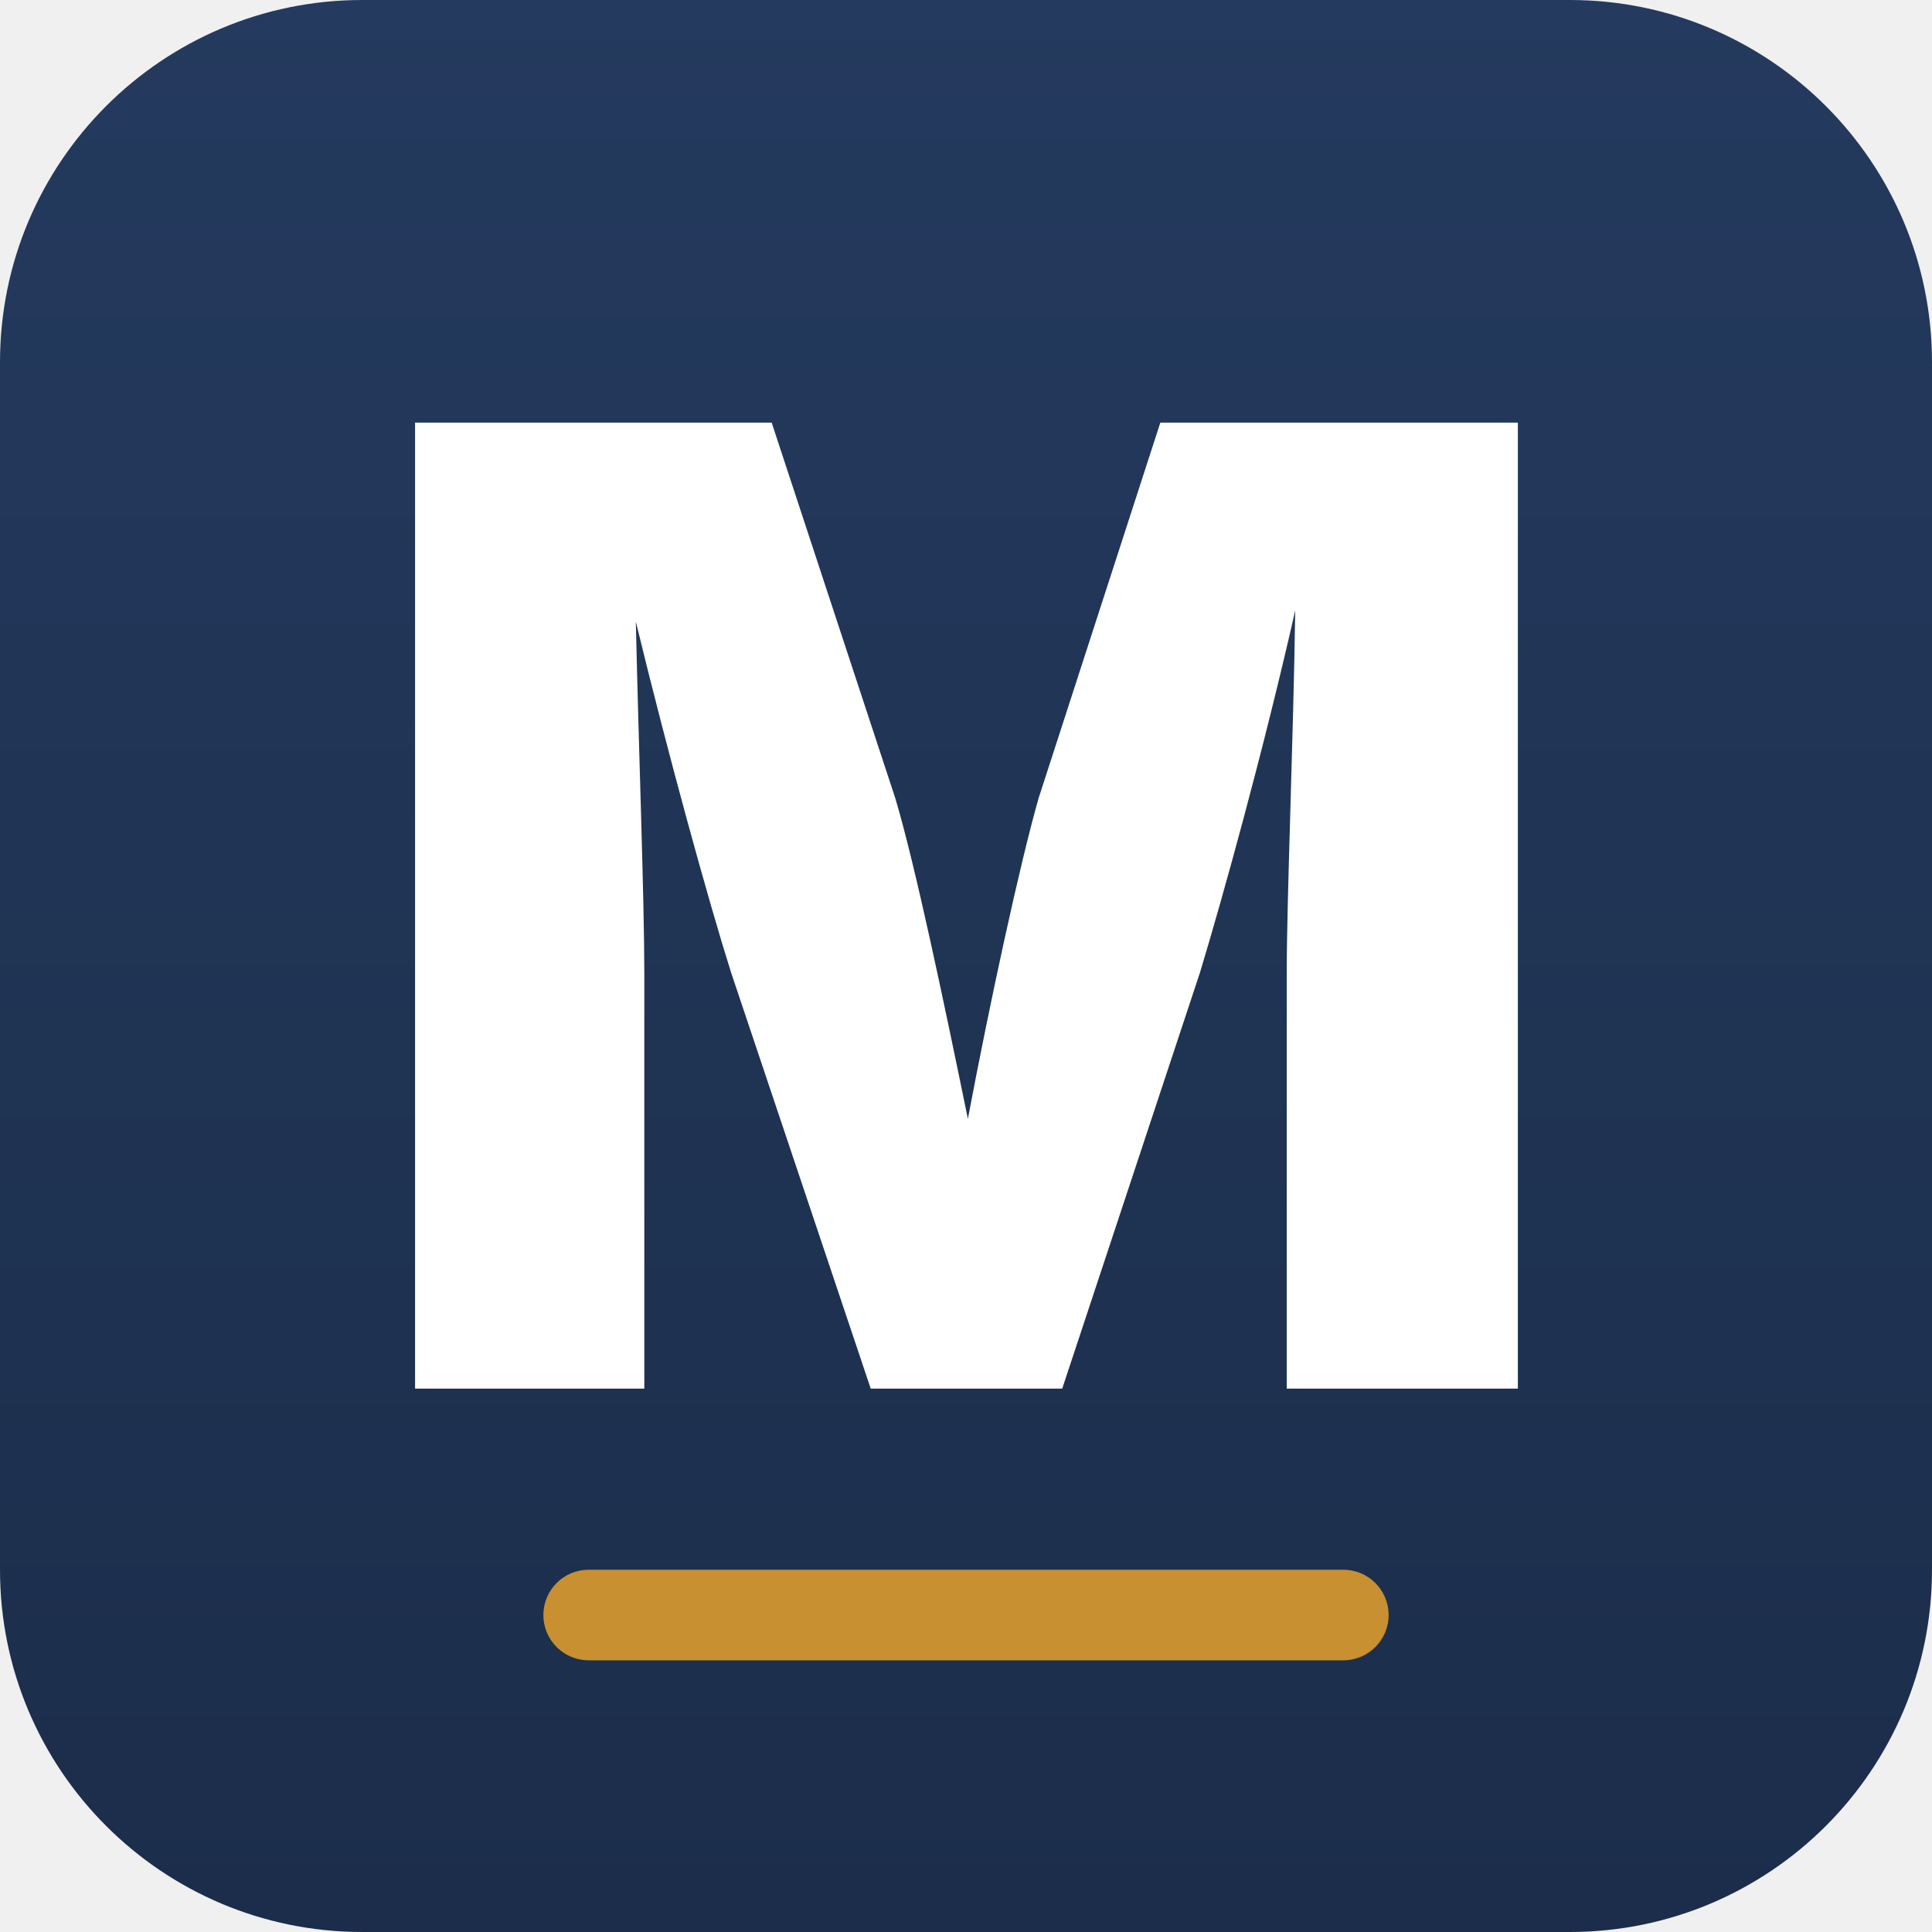
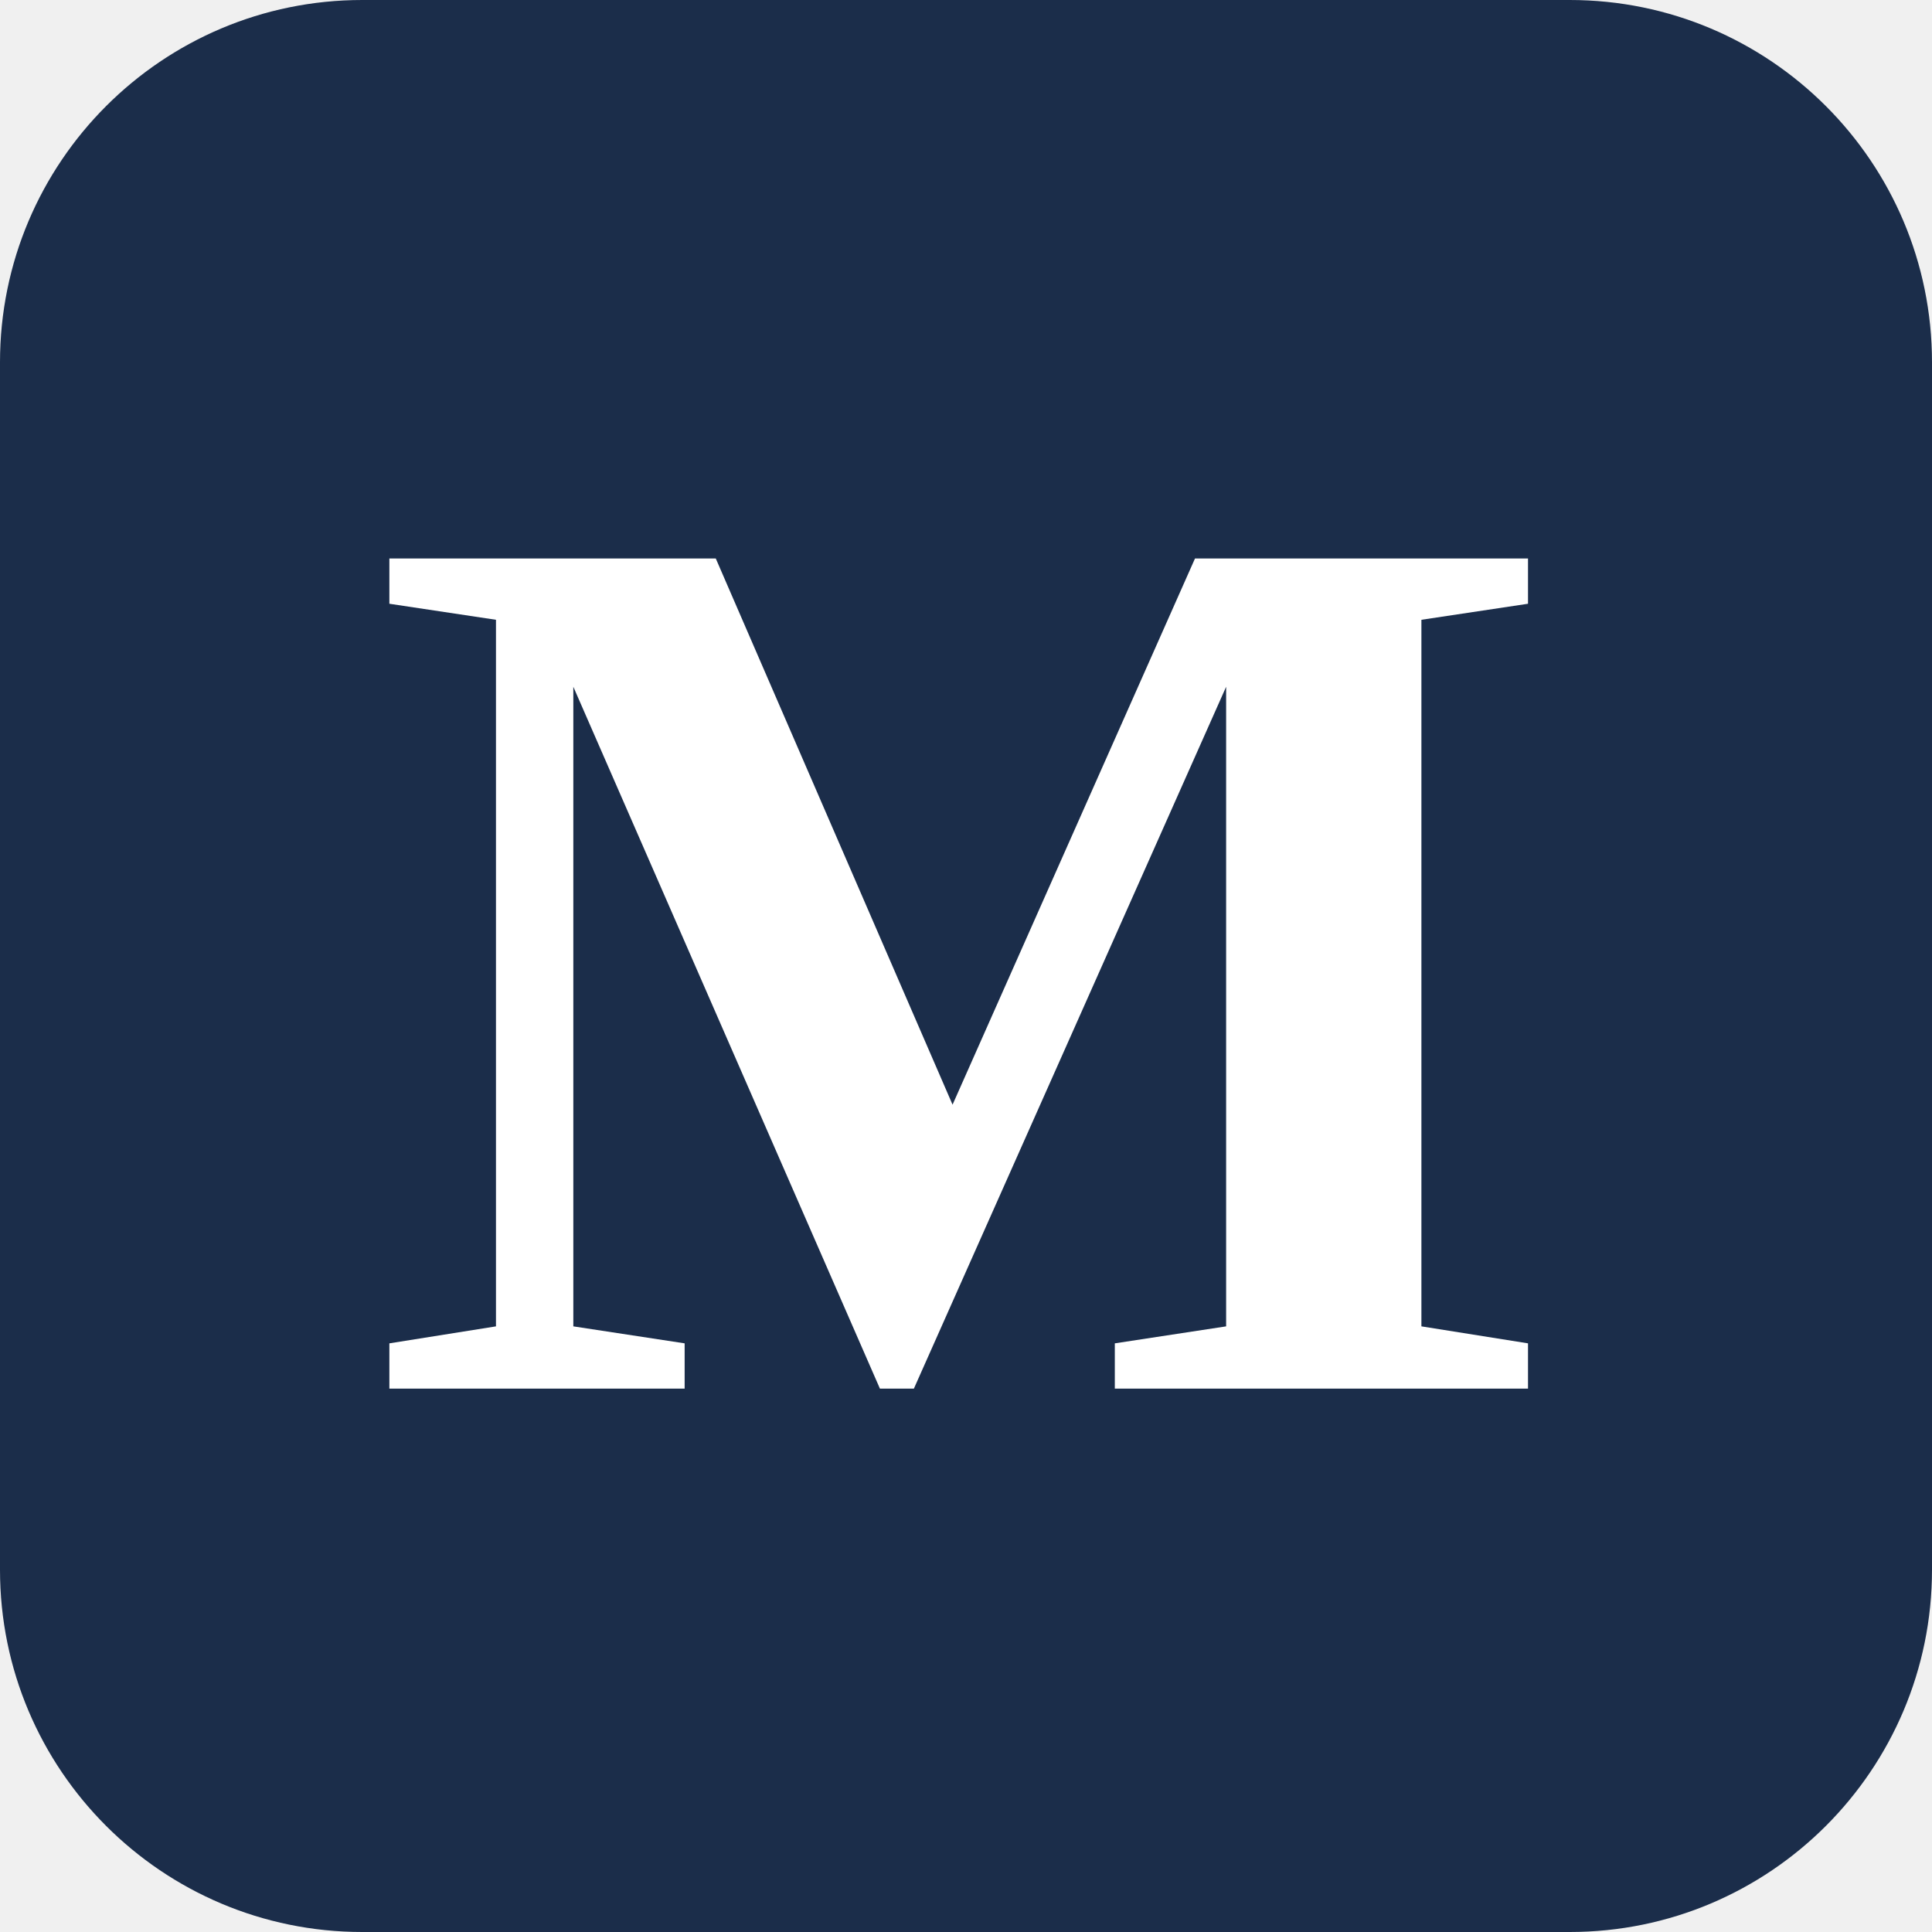
<svg xmlns="http://www.w3.org/2000/svg" viewBox="0 0 32 32" width="32" height="32">
-   <defs>
-     <linearGradient id="bg" x1="0" y1="0" x2="0" y2="1">
-       <stop offset="0" stop-color="#243A5E" />
-       <stop offset="1" stop-color="#1B2D4A" />
-     </linearGradient>
-   </defs>
-   <rect width="32" height="32" rx="6" fill="url(#bg)" />
-   <text x="16" y="23" text-anchor="middle" font-family="ui-sans-serif, system-ui, -apple-system, BlinkMacSystemFont, sans-serif" font-size="22" font-weight="800" fill="#FFFFFF" letter-spacing="-0.5">M</text>
-   <rect x="9" y="26" width="14" height="1.5" rx="0.75" fill="#C89030" />
+   <rect width="32" height="32" rx="6" fill="#1B2D4A" />
+   <text x="16" y="23" text-anchor="middle" font-family="Georgia, 'Times New Roman', 'Times', serif" font-size="21" font-weight="700" fill="#FFFFFF">M</text>
</svg>
